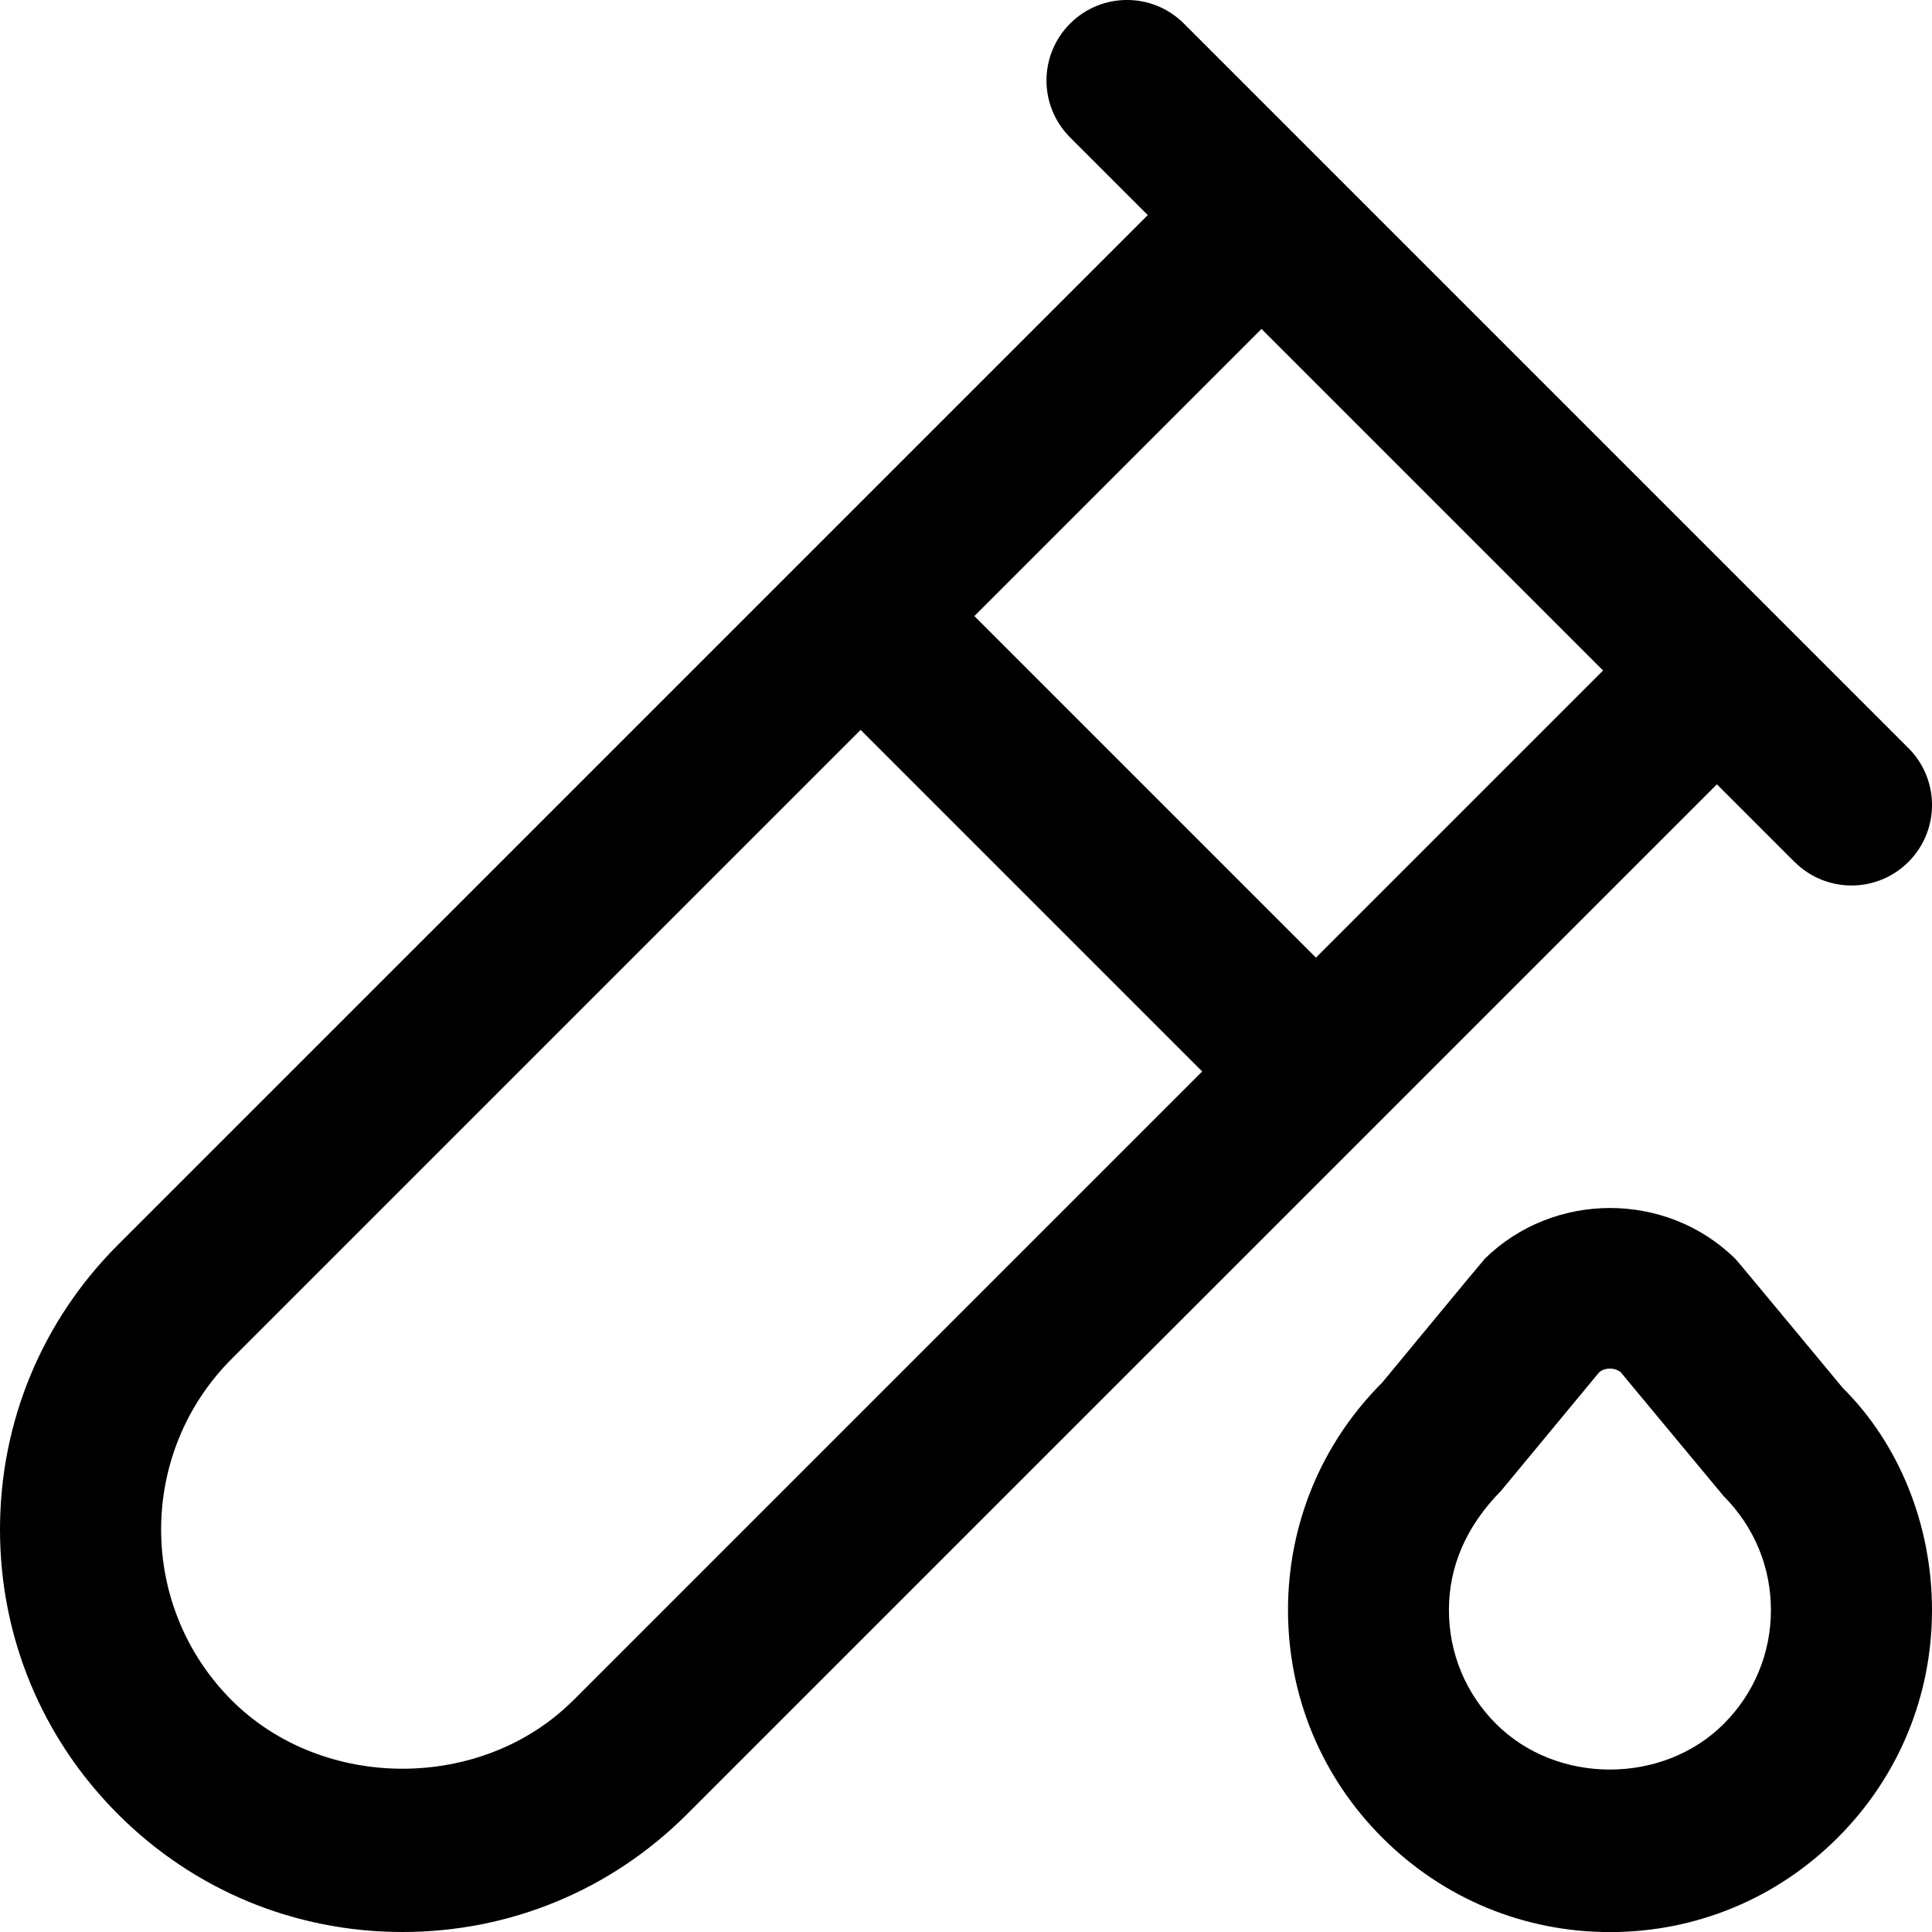
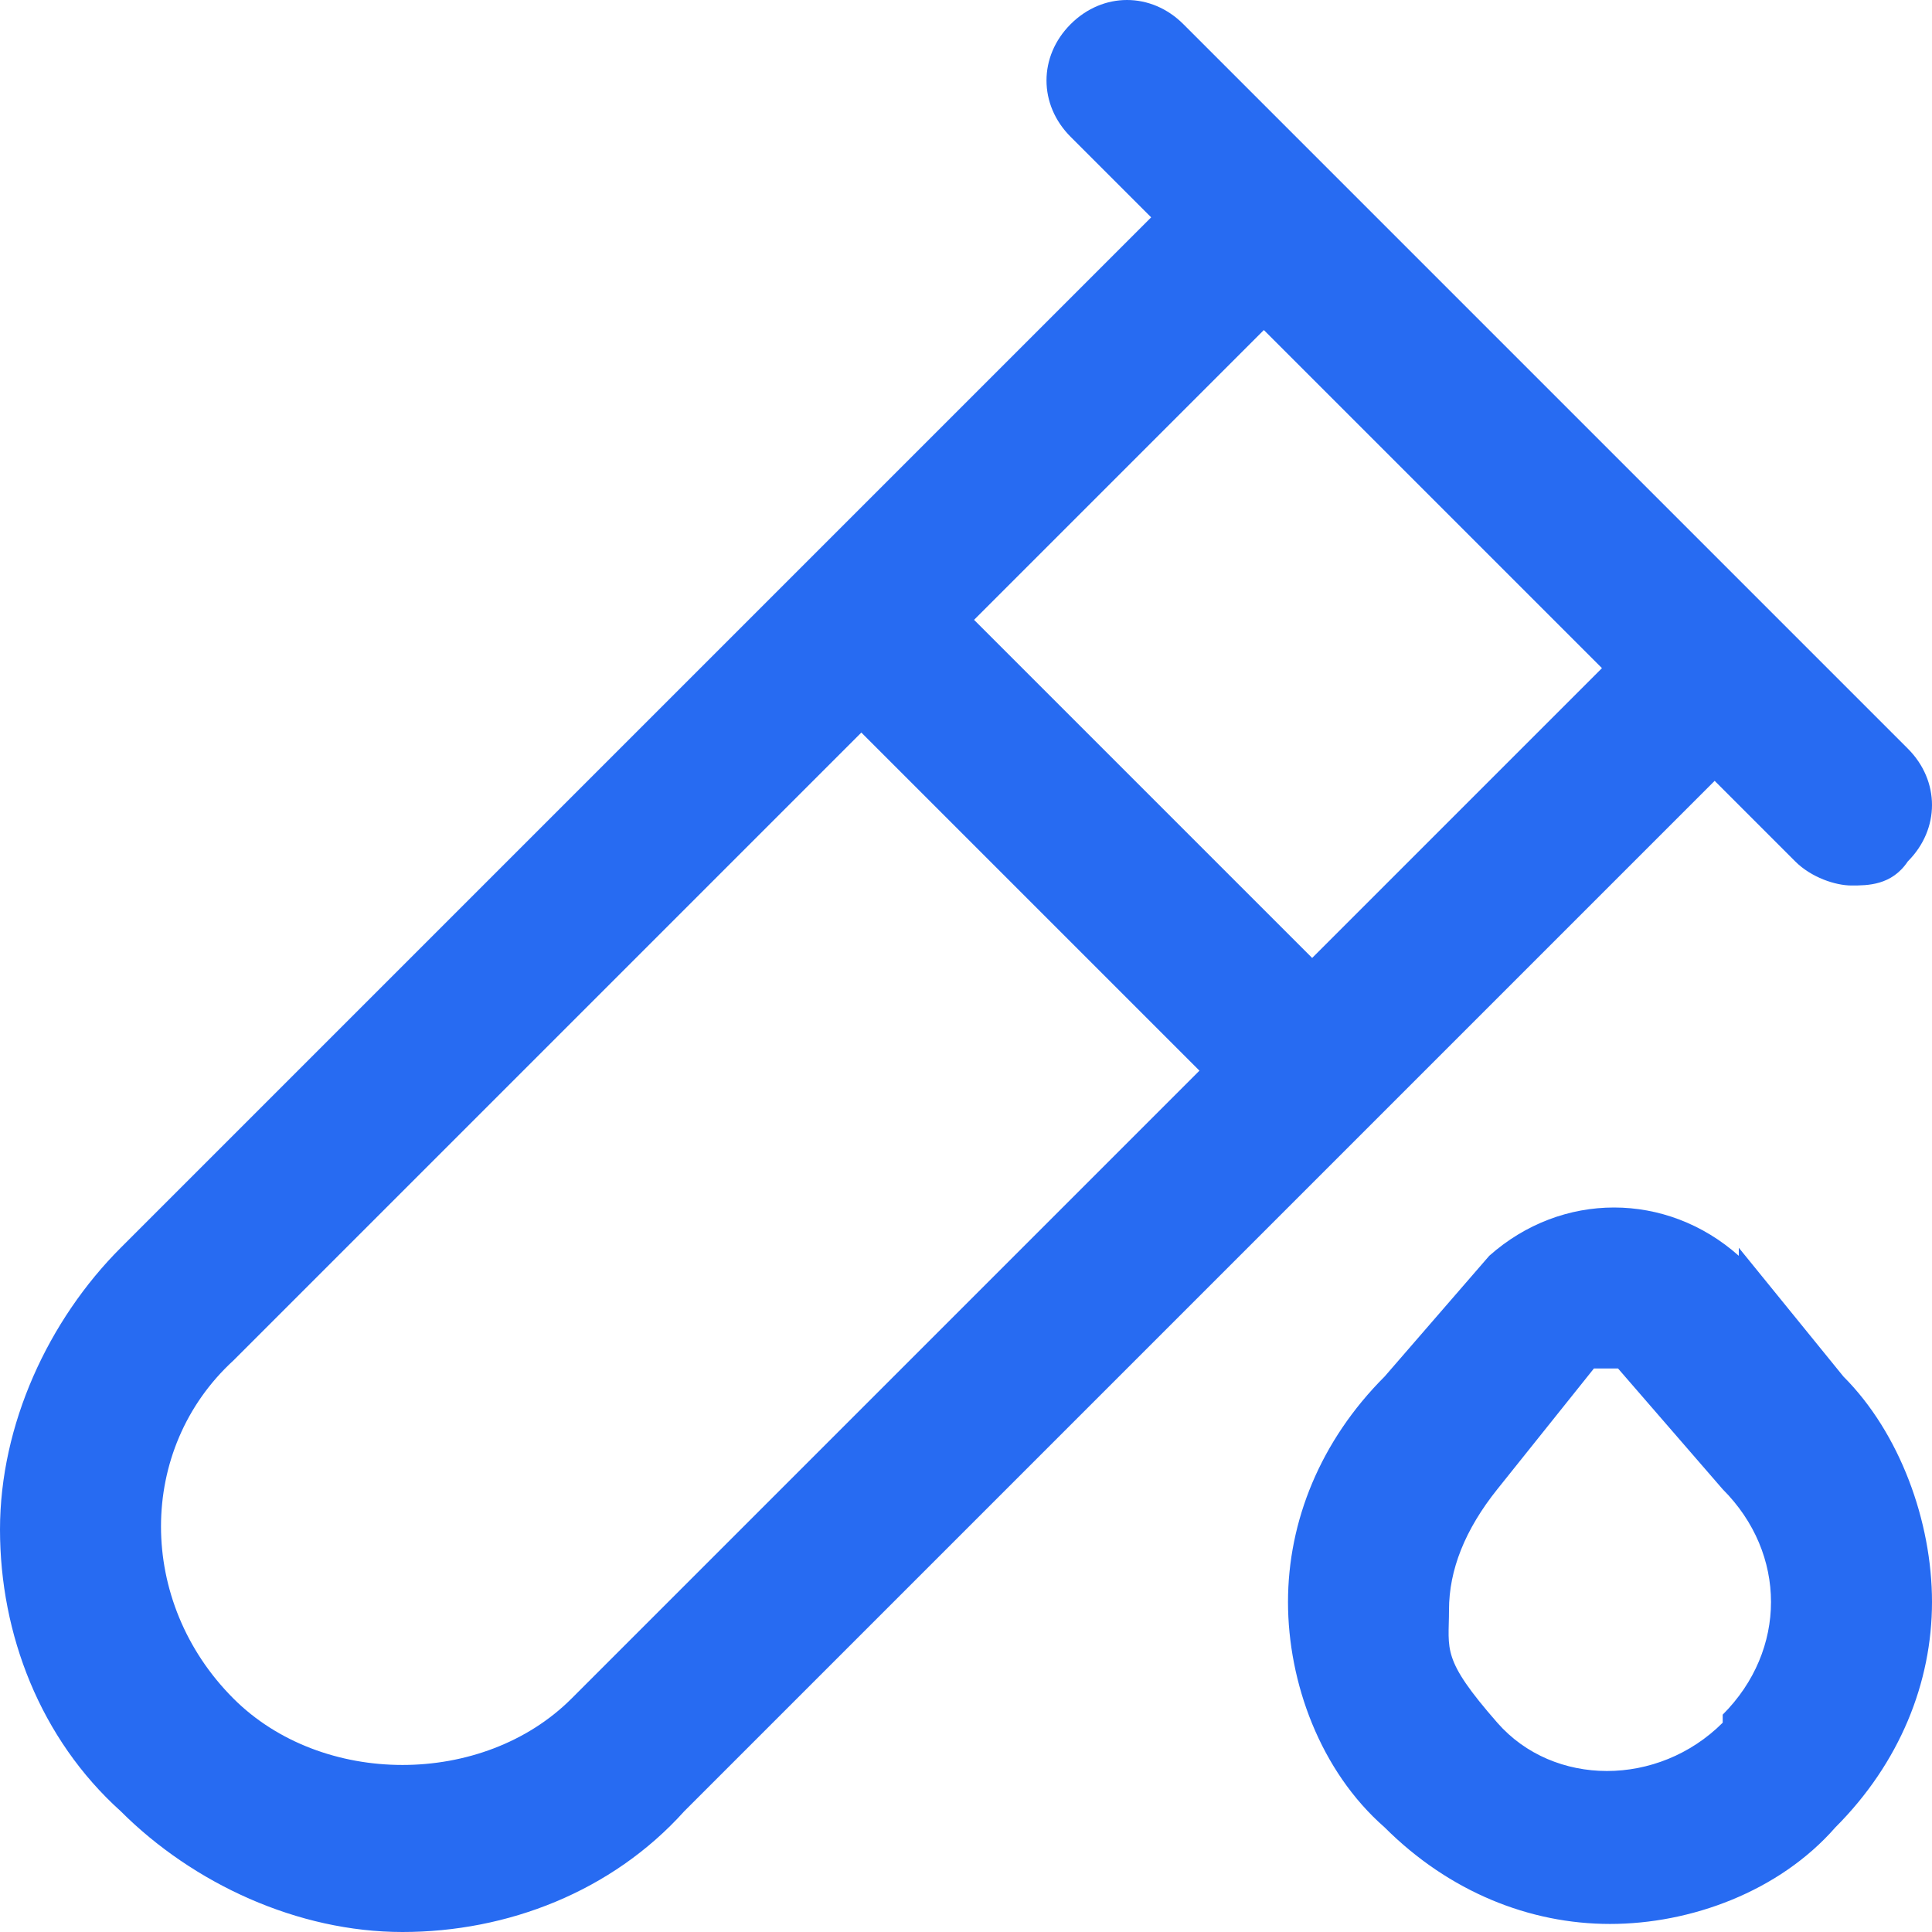
- <svg xmlns="http://www.w3.org/2000/svg" id="Layer_1" data-name="Layer 1" viewBox="0 0 24 24">
-   <path d="m22.293,10.707c.195.195.451.293.707.293s.512-.098.707-.293c.391-.391.391-1.023,0-1.414L14.707.293c-.391-.391-1.023-.391-1.414,0s-.391,1.023,0,1.414l.965.965L1.465,15.464c-.944.944-1.465,2.2-1.465,3.536s.521,2.591,1.465,3.536,2.199,1.464,3.535,1.464,2.591-.52,3.535-1.464l12.793-12.793.965.965Zm-15.172,10.415c-1.133,1.133-3.109,1.133-4.242,0-1.17-1.17-1.17-3.073,0-4.243l7.812-7.812,4.243,4.243-7.812,7.812Zm9.226-9.226l-4.243-4.243,3.567-3.567,4.243,4.243-3.567,3.567Zm5.206,3.738c-.854-.837-2.25-.837-3.106,0-.025.024-1.275,1.539-1.275,1.539-.756.755-1.172,1.76-1.172,2.828s.416,2.073,1.172,2.828c.756.756,1.76,1.172,2.828,1.172s2.072-.416,2.828-1.172c.756-.755,1.172-1.76,1.172-2.828s-.416-2.073-1.108-2.759c0,0-1.312-1.583-1.338-1.608Zm-.14,5.781c-.756.756-2.072.756-2.828,0-.378-.378-.586-.88-.586-1.414s.208-1.036.649-1.483l1.22-1.474c.08-.059.186-.057.263,0l1.282,1.543c.378.378.586.88.586,1.414s-.208,1.036-.586,1.414Z" />
+ <svg xmlns="http://www.w3.org/2000/svg" id="Layer_1" version="1.1" viewBox="0 0 24 24">
+   <defs>
+     <style>
+       .st0 {
+         fill: #276bf2;
+       }
+     </style>
+   </defs>
+   <path class="st0" d="M22.3,10.7c.2.2.5.3.7.3s.5,0,.7-.3c.4-.4.4-1,0-1.4L14.7.3c-.4-.4-1-.4-1.4,0s-.4,1,0,1.4l1,1L1.5,15.5c-.9.9-1.5,2.2-1.5,3.5s.5,2.6,1.5,3.5c.9.9,2.2,1.5,3.5,1.5s2.6-.5,3.5-1.5l12.8-12.8,1,1h0ZM7.1,21.1c-1.1,1.1-3.1,1.1-4.2,0-1.2-1.2-1.2-3.1,0-4.2l7.8-7.8,4.2,4.2-7.8,7.8h0ZM16.3,11.9l-4.2-4.2,3.6-3.6,4.2,4.2-3.6,3.6ZM21.6,15.6c-.9-.8-2.2-.8-3.1,0,0,0-1.3,1.5-1.3,1.5-.8.8-1.2,1.8-1.2,2.8s.4,2.1,1.2,2.8c.8.8,1.8,1.2,2.8,1.2s2.1-.4,2.8-1.2c.8-.8,1.2-1.8,1.2-2.8s-.4-2.1-1.1-2.8c0,0-1.3-1.6-1.3-1.6h0ZM21.4,21.4c-.8.8-2.1.8-2.8,0s-.6-.9-.6-1.4.2-1,.6-1.5l1.2-1.5c0,0,.2,0,.3,0l1.3,1.5c.4.4.6.9.6,1.4s-.2,1-.6,1.4Z" />
</svg>
